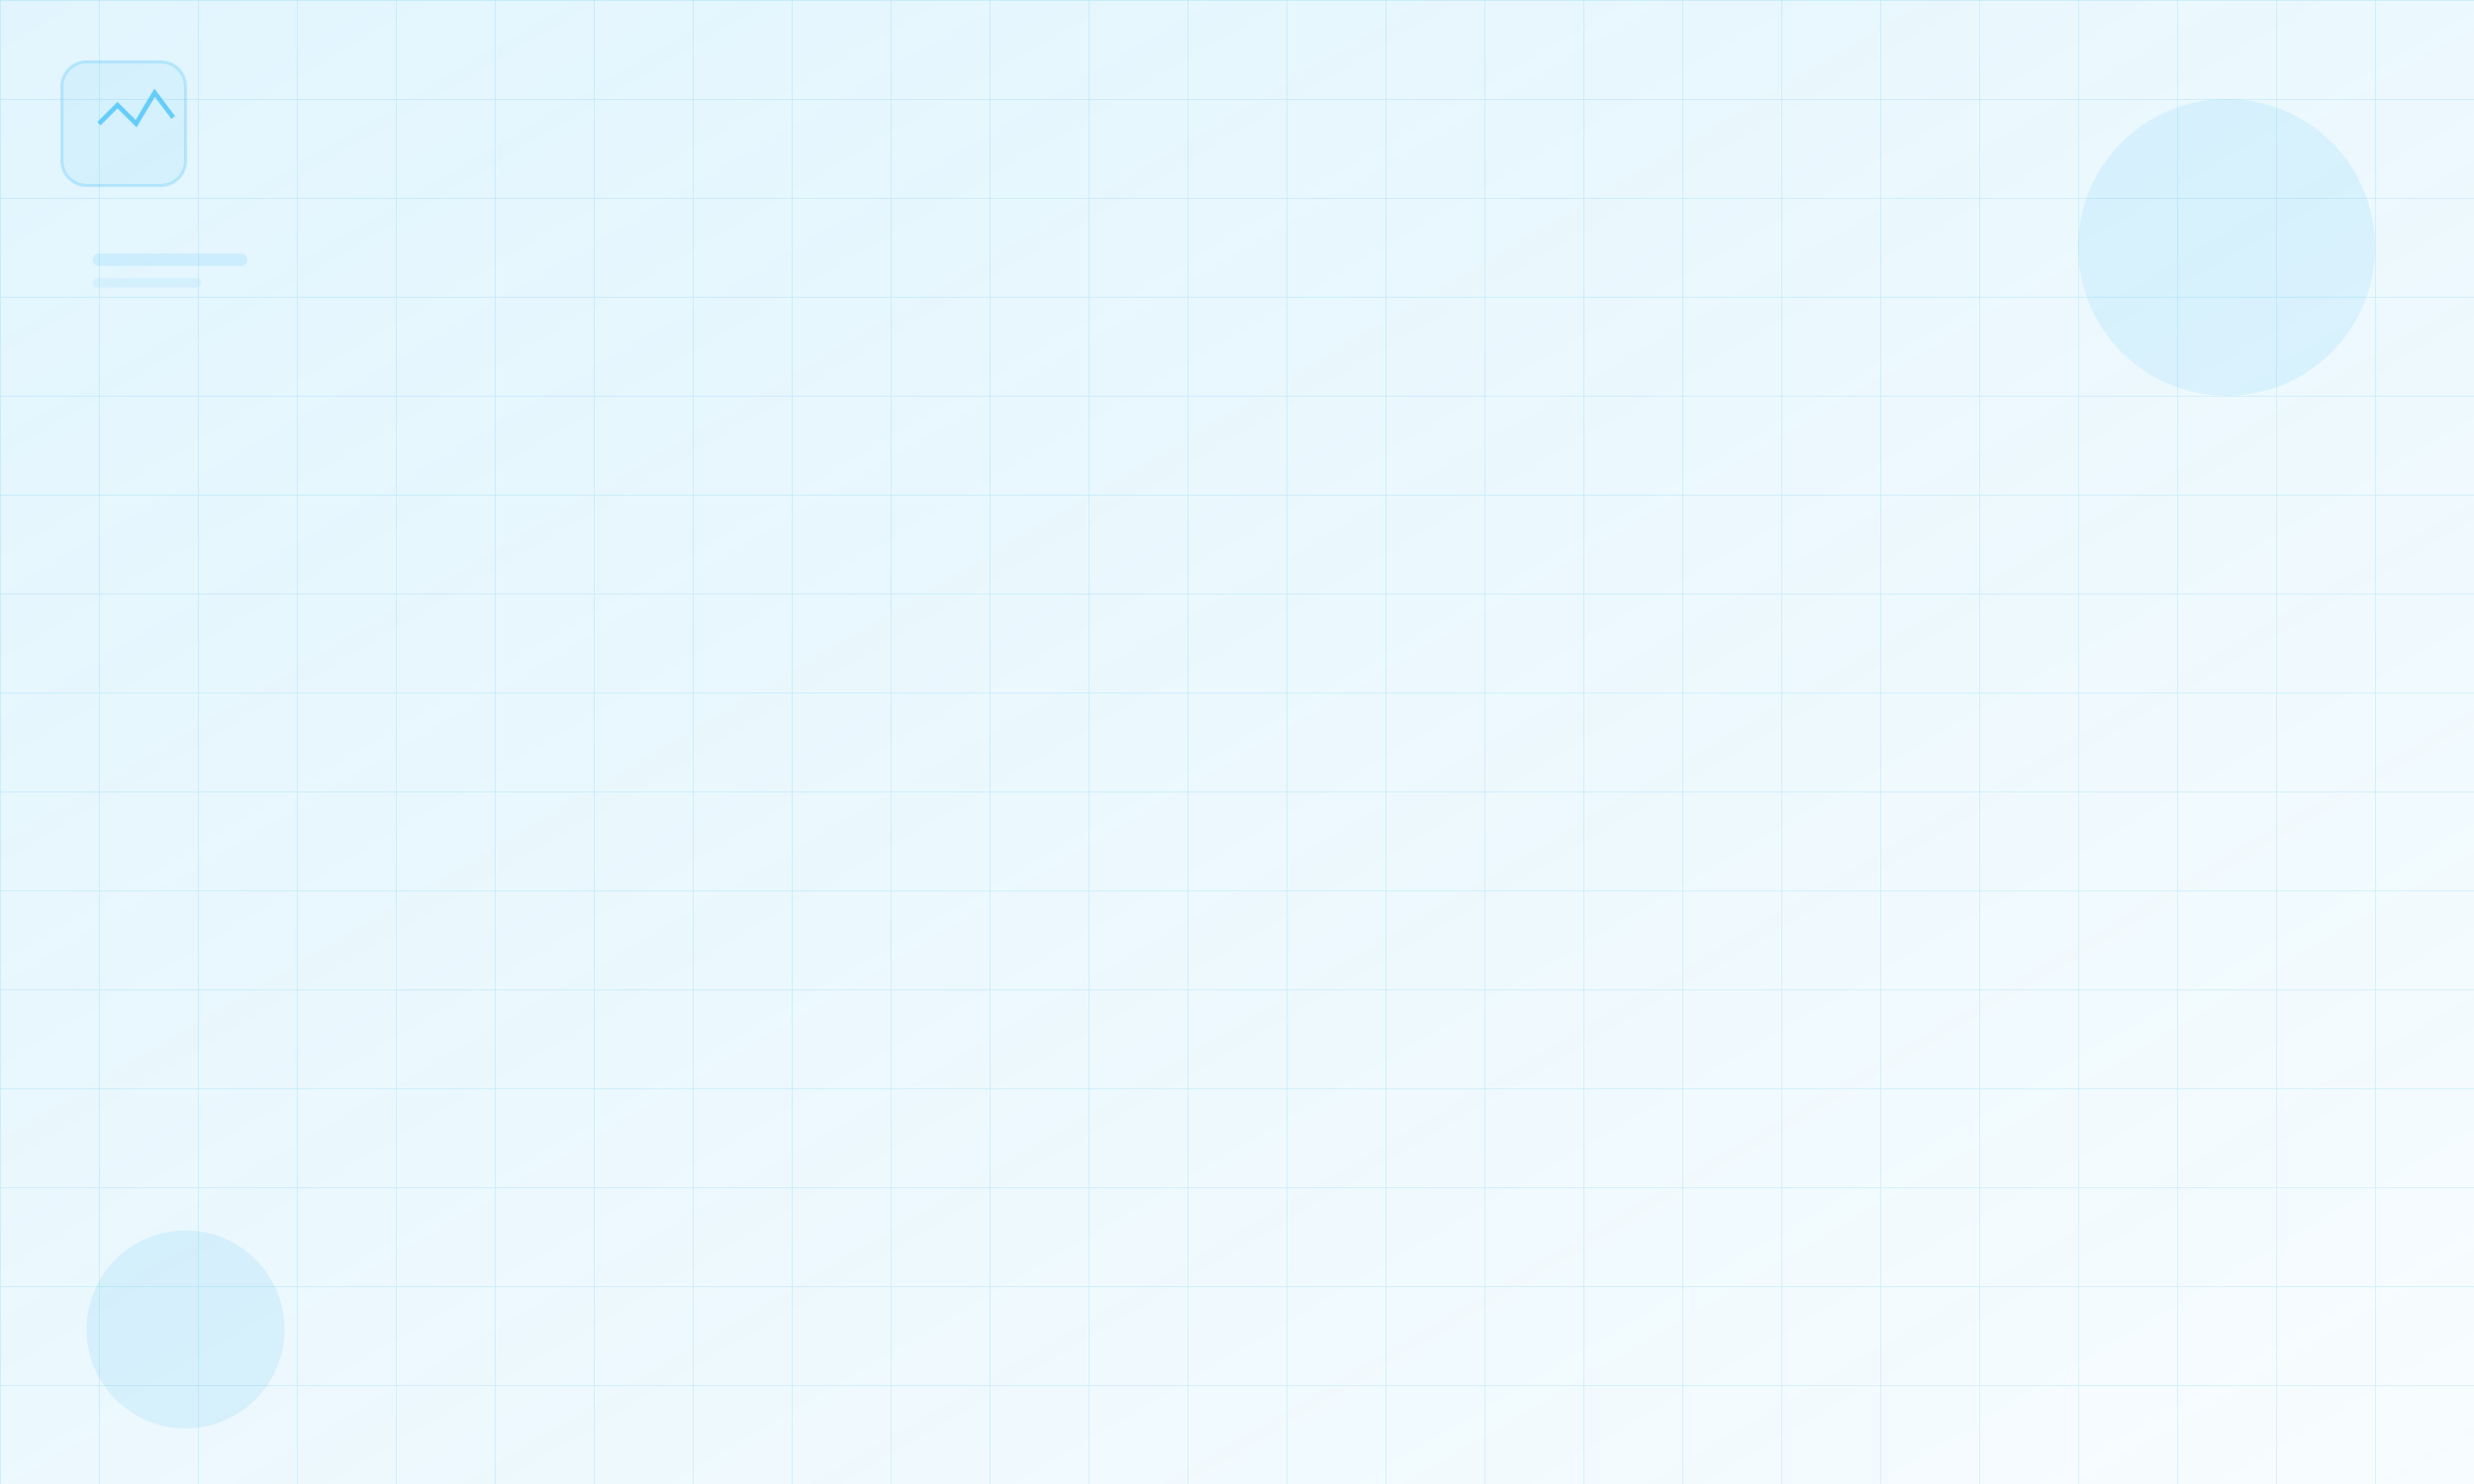
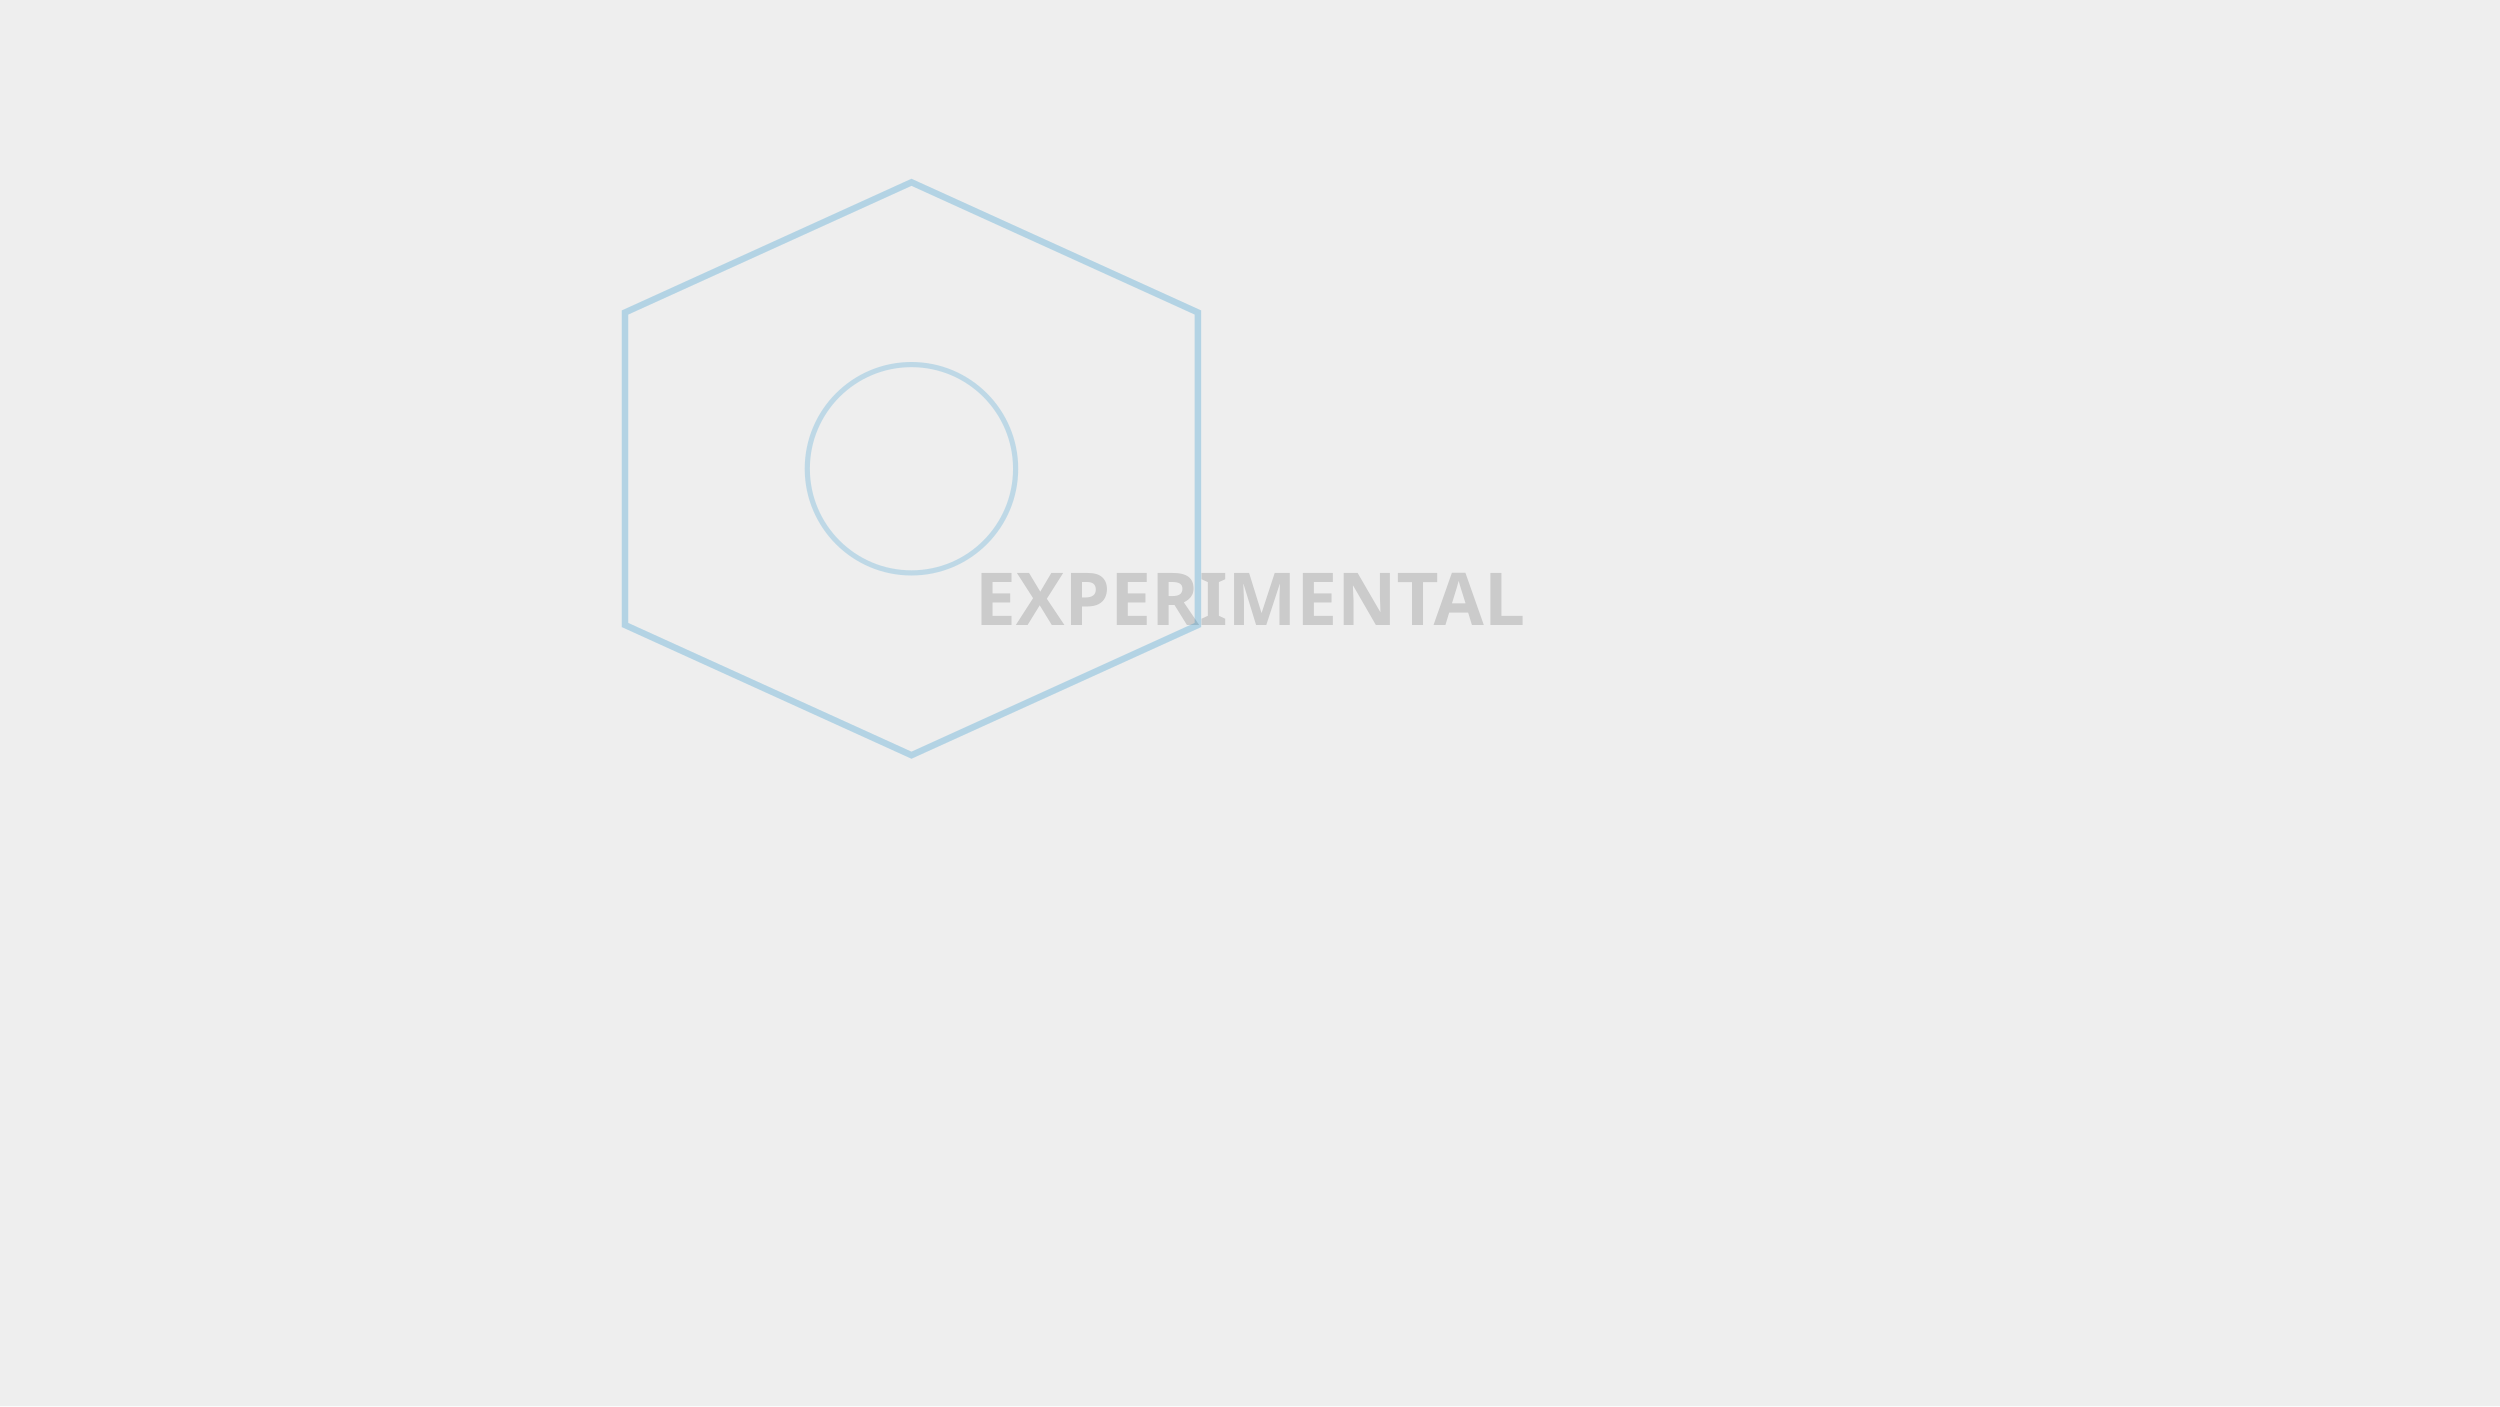
- <svg xmlns="http://www.w3.org/2000/svg" width="800" height="480" viewBox="0 0 800 480">
+ <svg xmlns="http://www.w3.org/2000/svg" width="960" height="540">
  <defs>
-     <linearGradient id="bg" x1="0%" y1="0%" x2="100%" y2="100%">
-       <stop offset="0%" style="stop-color:#38bdf825" />
-       <stop offset="100%" style="stop-color:#0ea5e908" />
+     <linearGradient id="g-experimentalinterfaces" x1="0%" y1="0%" x2="100%" y2="100%">
+       <stop offset="0%" stop-color="%230ea5e9" />
+       <stop offset="100%" stop-color="%2338bdf8" />
    </linearGradient>
  </defs>
-   <rect width="800" height="480" fill="url(#bg)" />
-   <pattern id="grid" width="32" height="32" patternUnits="userSpaceOnUse">
-     <path d="M 32 0 L 0 0 0 32" fill="none" stroke="#38bdf833" stroke-width="0.5" />
-   </pattern>
-   <rect width="800" height="480" fill="url(#grid)" />
-   <circle cx="720" cy="80" r="48" fill="#38bdf8" opacity="0.12" />
-   <circle cx="60" cy="430" r="32" fill="#0ea5e9" opacity="0.1" />
-   <rect x="20" y="20" width="40" height="40" rx="8" fill="#38bdf815" stroke="#38bdf840" stroke-width="1" />
-   <polyline points="32,40 38,34 44,40 50,30 56,38" fill="none" stroke="#38bdf8" stroke-width="1.5" opacity="0.7" />
-   <rect x="30" y="82" width="50" height="4" rx="2" fill="#38bdf825" />
-   <rect x="30" y="90" width="35" height="3" rx="1.5" fill="#38bdf818" />
+   <rect width="960" height="540" fill="url(#g-experimentalinterfaces)" opacity=".07" />
+   <text x="480" y="240" text-anchor="middle" font-family="system-ui,sans-serif" font-size="28" font-weight="700" fill="%23fff" opacity=".15">EXPERIMENTAL</text>
+   <path d="M240,120 L350,70 L460,120 L460,240 L350,290 L240,240 Z" fill="none" stroke="#0284c7" stroke-width="2.5" opacity=".25" />
+   <circle cx="350" cy="180" r="40" fill="none" stroke="#0284c7" stroke-width="2" opacity=".2" />
</svg>
